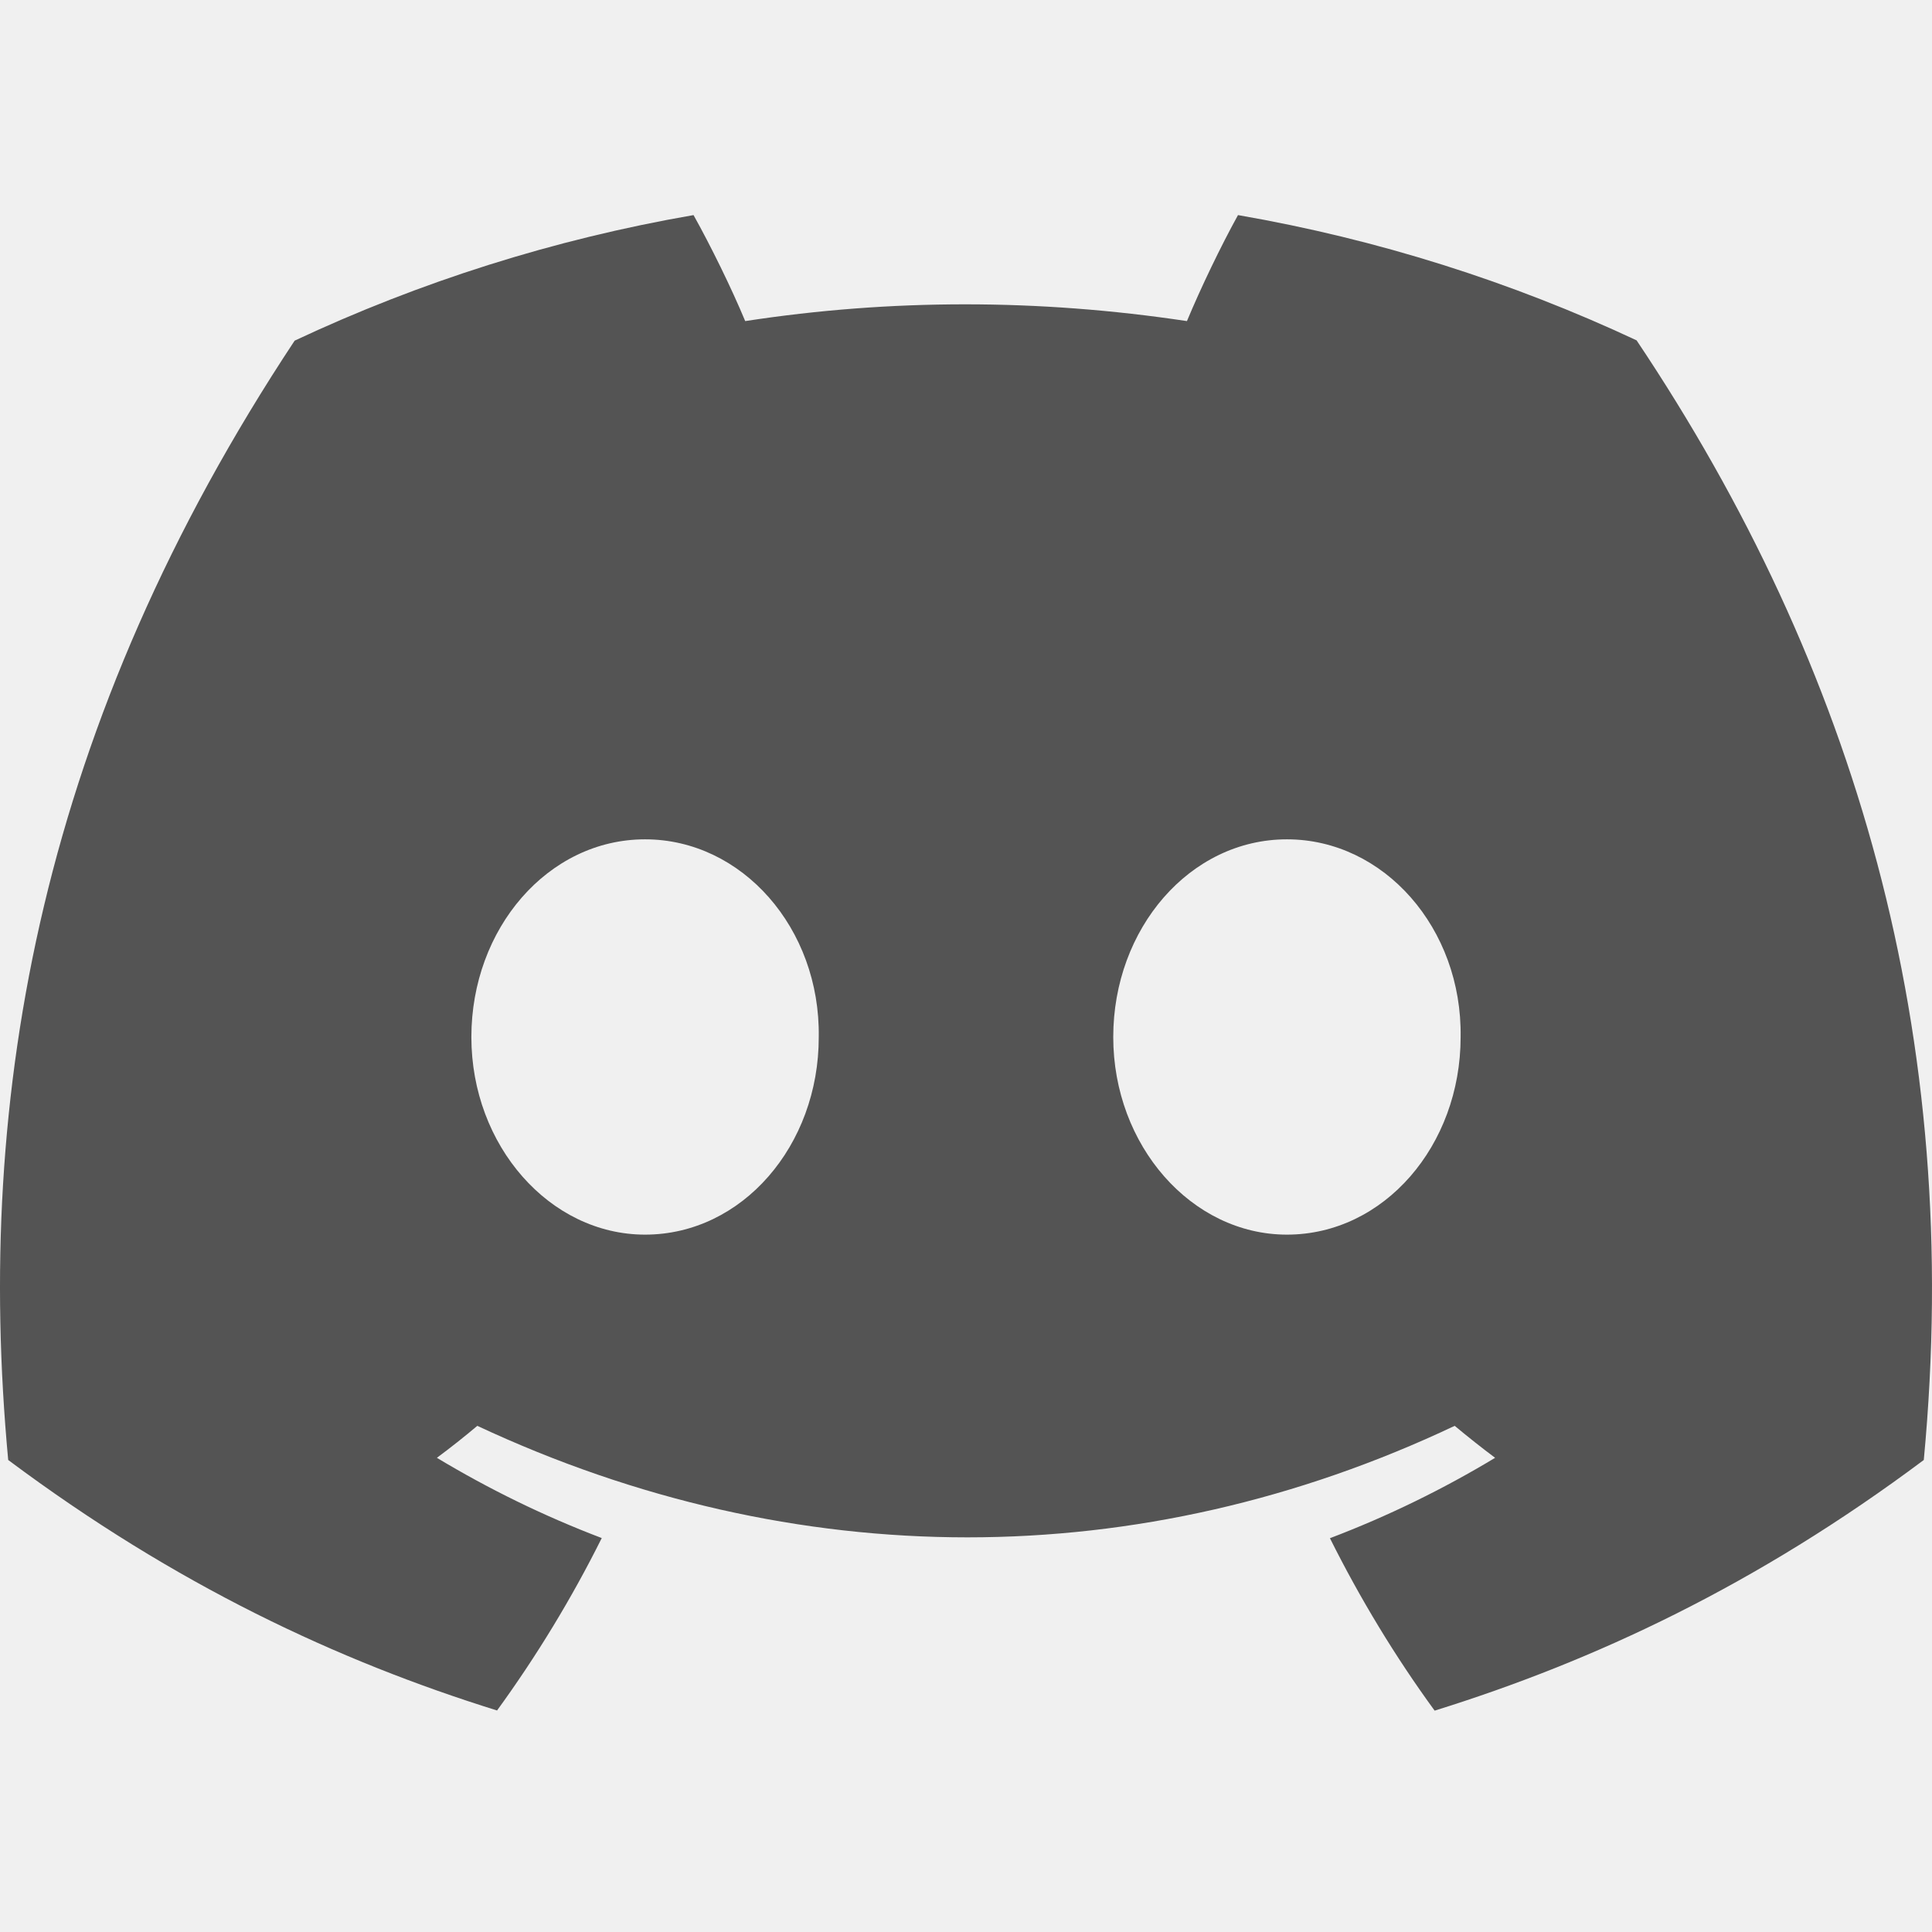
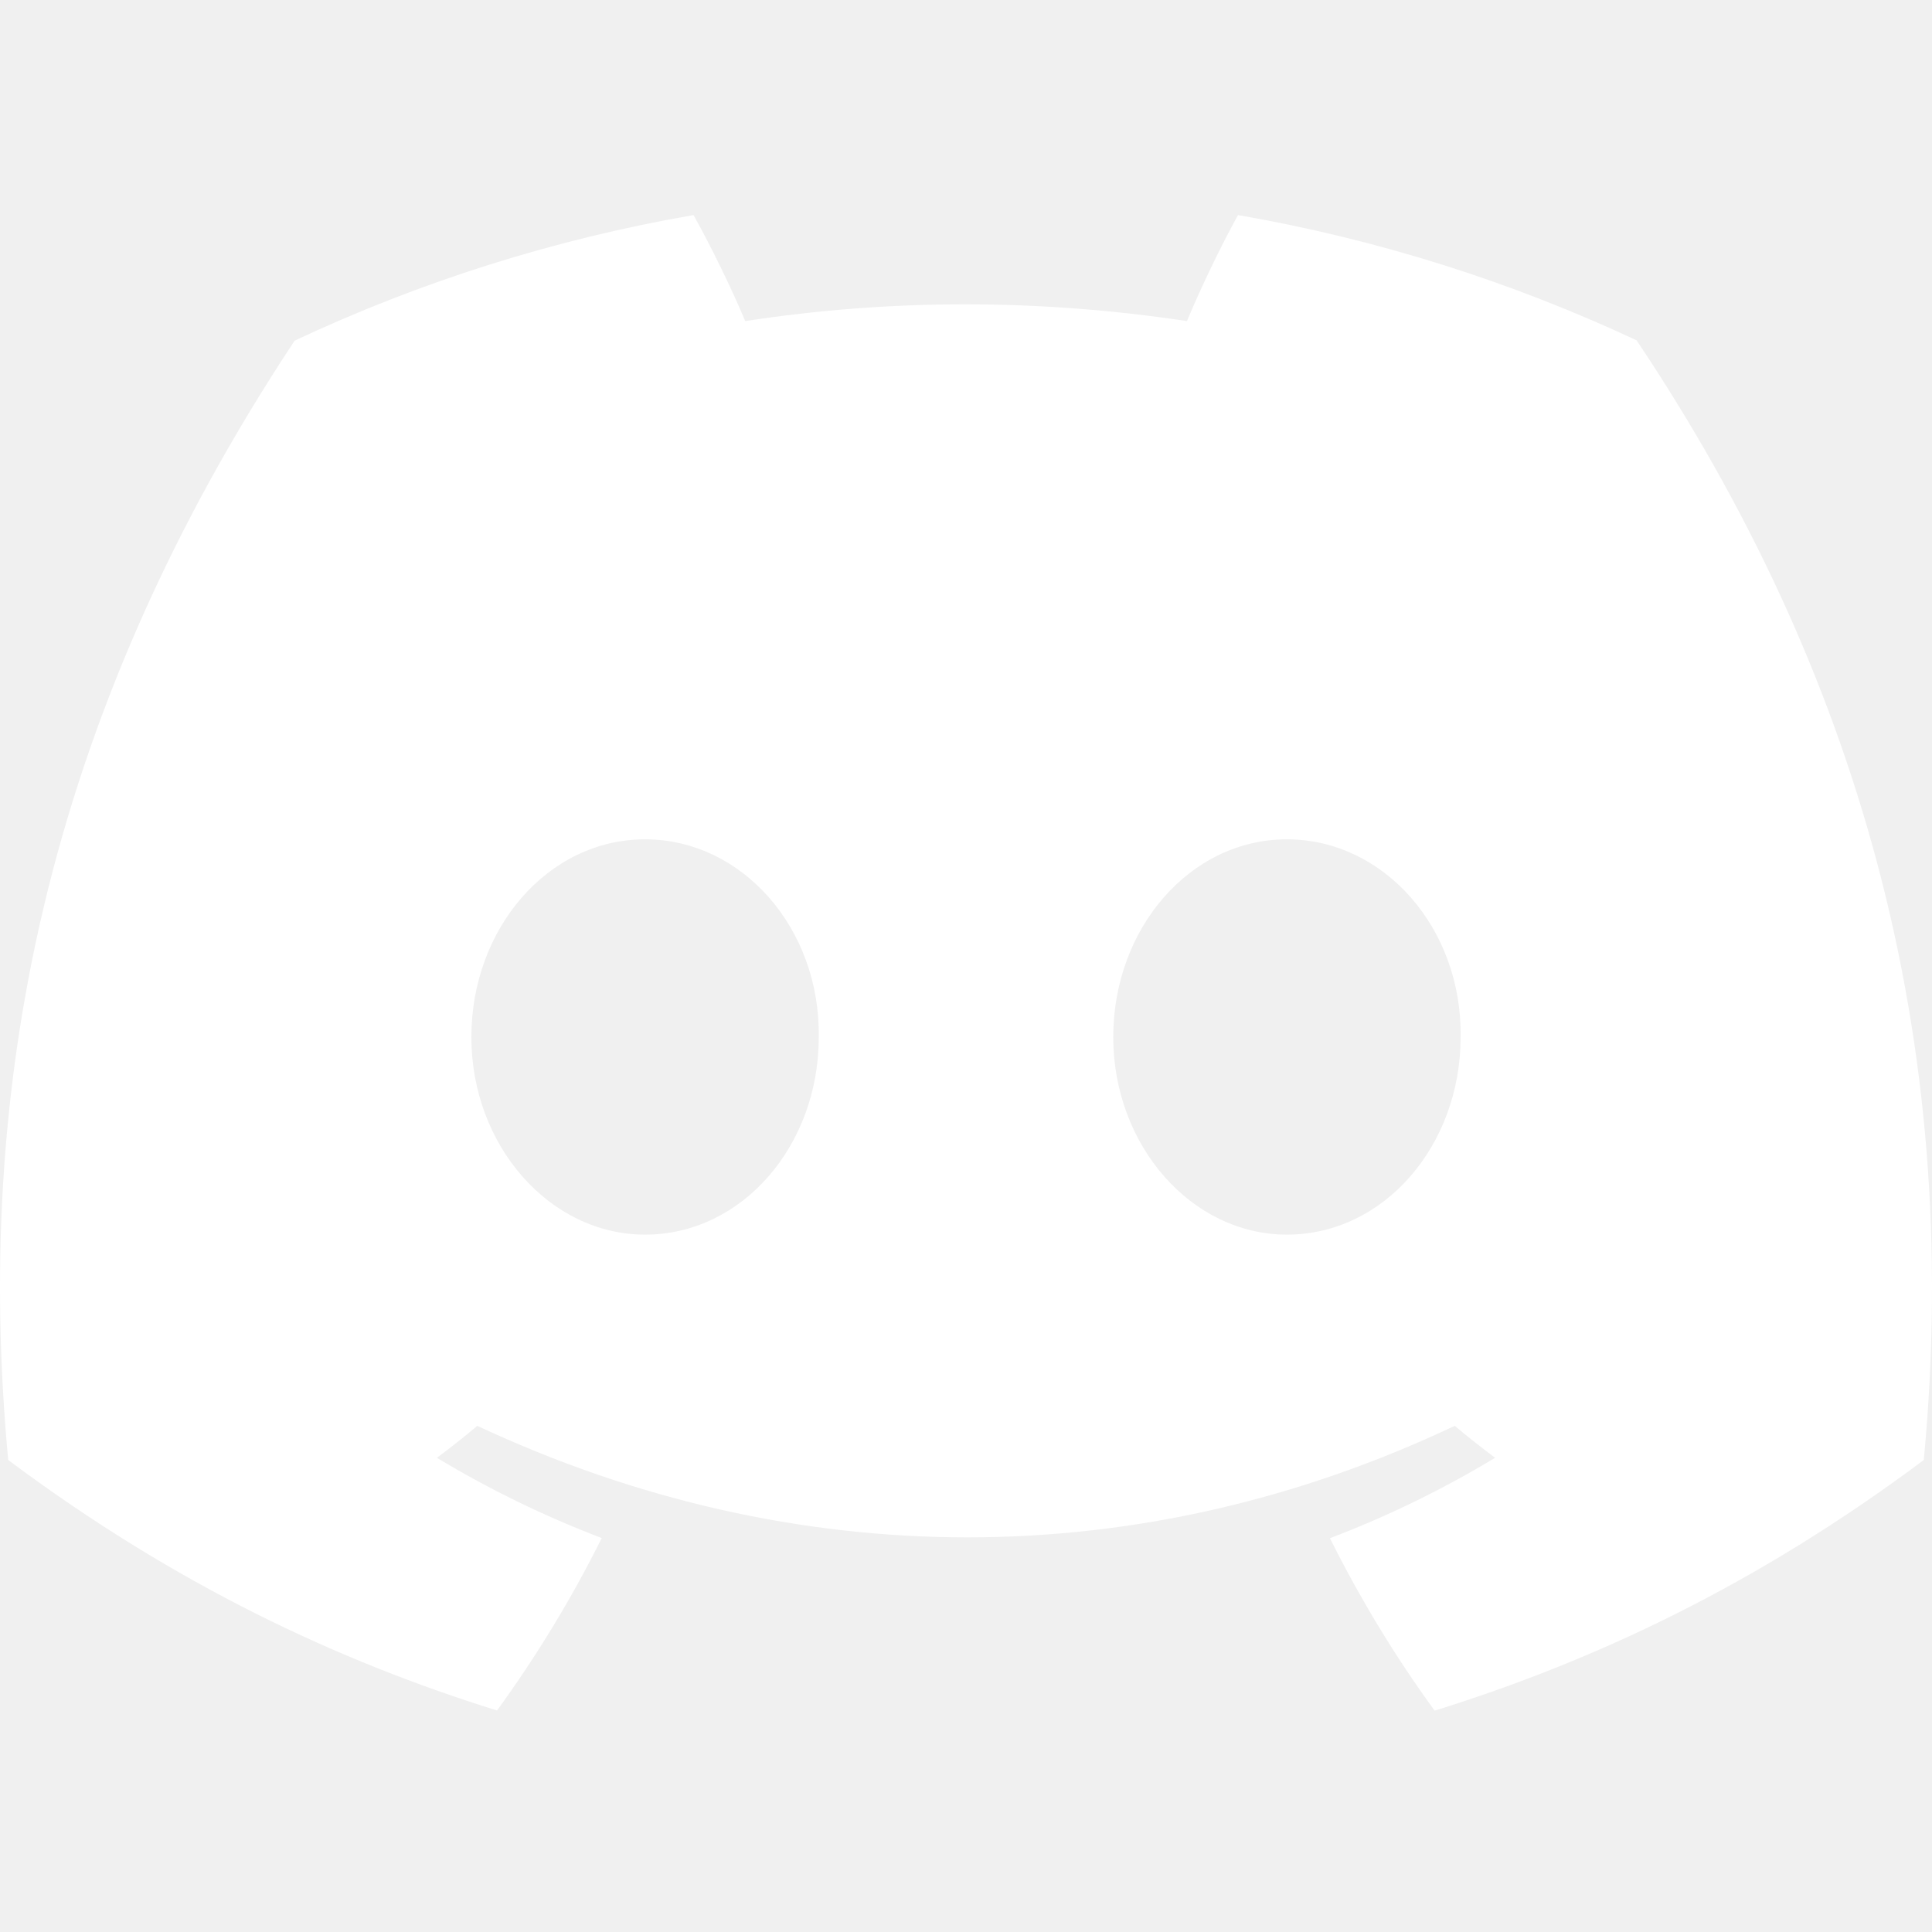
<svg xmlns="http://www.w3.org/2000/svg" viewBox="0 -28.5 256 256" version="1.1" preserveAspectRatio="xMidYMid" fill="#000000">
  <g id="SVGRepo_bgCarrier" strokeWidth="0" />
  <g id="SVGRepo_tracerCarrier" strokeLinecap="round" strokeLinejoin="round" />
  <g id="SVGRepo_iconCarrier">
    <g>
-       <path d="M216.856,16.597 C200.285,8.843 182.566,3.208 164.042,0 C161.767,4.113 159.109,9.645 157.276,14.046 C137.584,11.085 118.073,11.085 98.743,14.046 C96.911,9.645 94.193,4.113 91.897,0 C73.353,3.208 55.613,8.864 39.042,16.638 C5.618,67.147 -3.443,116.401 1.087,164.956 C23.256,181.511 44.74,191.568 65.862,198.149 C71.077,190.971 75.728,183.341 79.735,175.3 C72.104,172.401 64.795,168.822 57.889,164.668 C59.721,163.311 61.513,161.891 63.245,160.431 C105.367,180.133 151.135,180.133 192.755,160.431 C194.506,161.891 196.298,163.311 198.11,164.668 C191.184,168.843 183.855,172.421 176.224,175.321 C180.23,183.341 184.862,190.992 190.097,198.169 C211.239,191.588 232.743,181.532 254.912,164.956 C260.228,108.668 245.831,59.866 216.856,16.597 Z M85.474,135.095 C72.829,135.095 62.459,123.29 62.459,108.915 C62.459,94.54 72.608,82.715 85.474,82.715 C98.341,82.715 108.71,94.519 108.489,108.915 C108.509,123.29 98.341,135.095 85.474,135.095 Z M170.525,135.095 C157.88,135.095 147.511,123.29 147.511,108.915 C147.511,94.54 157.659,82.715 170.525,82.715 C183.392,82.715 193.761,94.519 193.54,108.915 C193.54,123.29 183.392,135.095 170.525,135.095 Z" fill="#545454" fillRule="nonzero" />
+       <path d="M216.856,16.597 C200.285,8.843 182.566,3.208 164.042,0 C161.767,4.113 159.109,9.645 157.276,14.046 C137.584,11.085 118.073,11.085 98.743,14.046 C96.911,9.645 94.193,4.113 91.897,0 C73.353,3.208 55.613,8.864 39.042,16.638 C5.618,67.147 -3.443,116.401 1.087,164.956 C23.256,181.511 44.74,191.568 65.862,198.149 C71.077,190.971 75.728,183.341 79.735,175.3 C72.104,172.401 64.795,168.822 57.889,164.668 C59.721,163.311 61.513,161.891 63.245,160.431 C105.367,180.133 151.135,180.133 192.755,160.431 C194.506,161.891 196.298,163.311 198.11,164.668 C191.184,168.843 183.855,172.421 176.224,175.321 C180.23,183.341 184.862,190.992 190.097,198.169 C211.239,191.588 232.743,181.532 254.912,164.956 C260.228,108.668 245.831,59.866 216.856,16.597 Z M85.474,135.095 C72.829,135.095 62.459,123.29 62.459,108.915 C62.459,94.54 72.608,82.715 85.474,82.715 C98.341,82.715 108.71,94.519 108.489,108.915 C108.509,123.29 98.341,135.095 85.474,135.095 Z M170.525,135.095 C157.88,135.095 147.511,123.29 147.511,108.915 C147.511,94.54 157.659,82.715 170.525,82.715 C183.392,82.715 193.761,94.519 193.54,108.915 C193.54,123.29 183.392,135.095 170.525,135.095 Z" fill="#FFFFFF" fillRule="nonzero" />
    </g>
  </g>
</svg>
